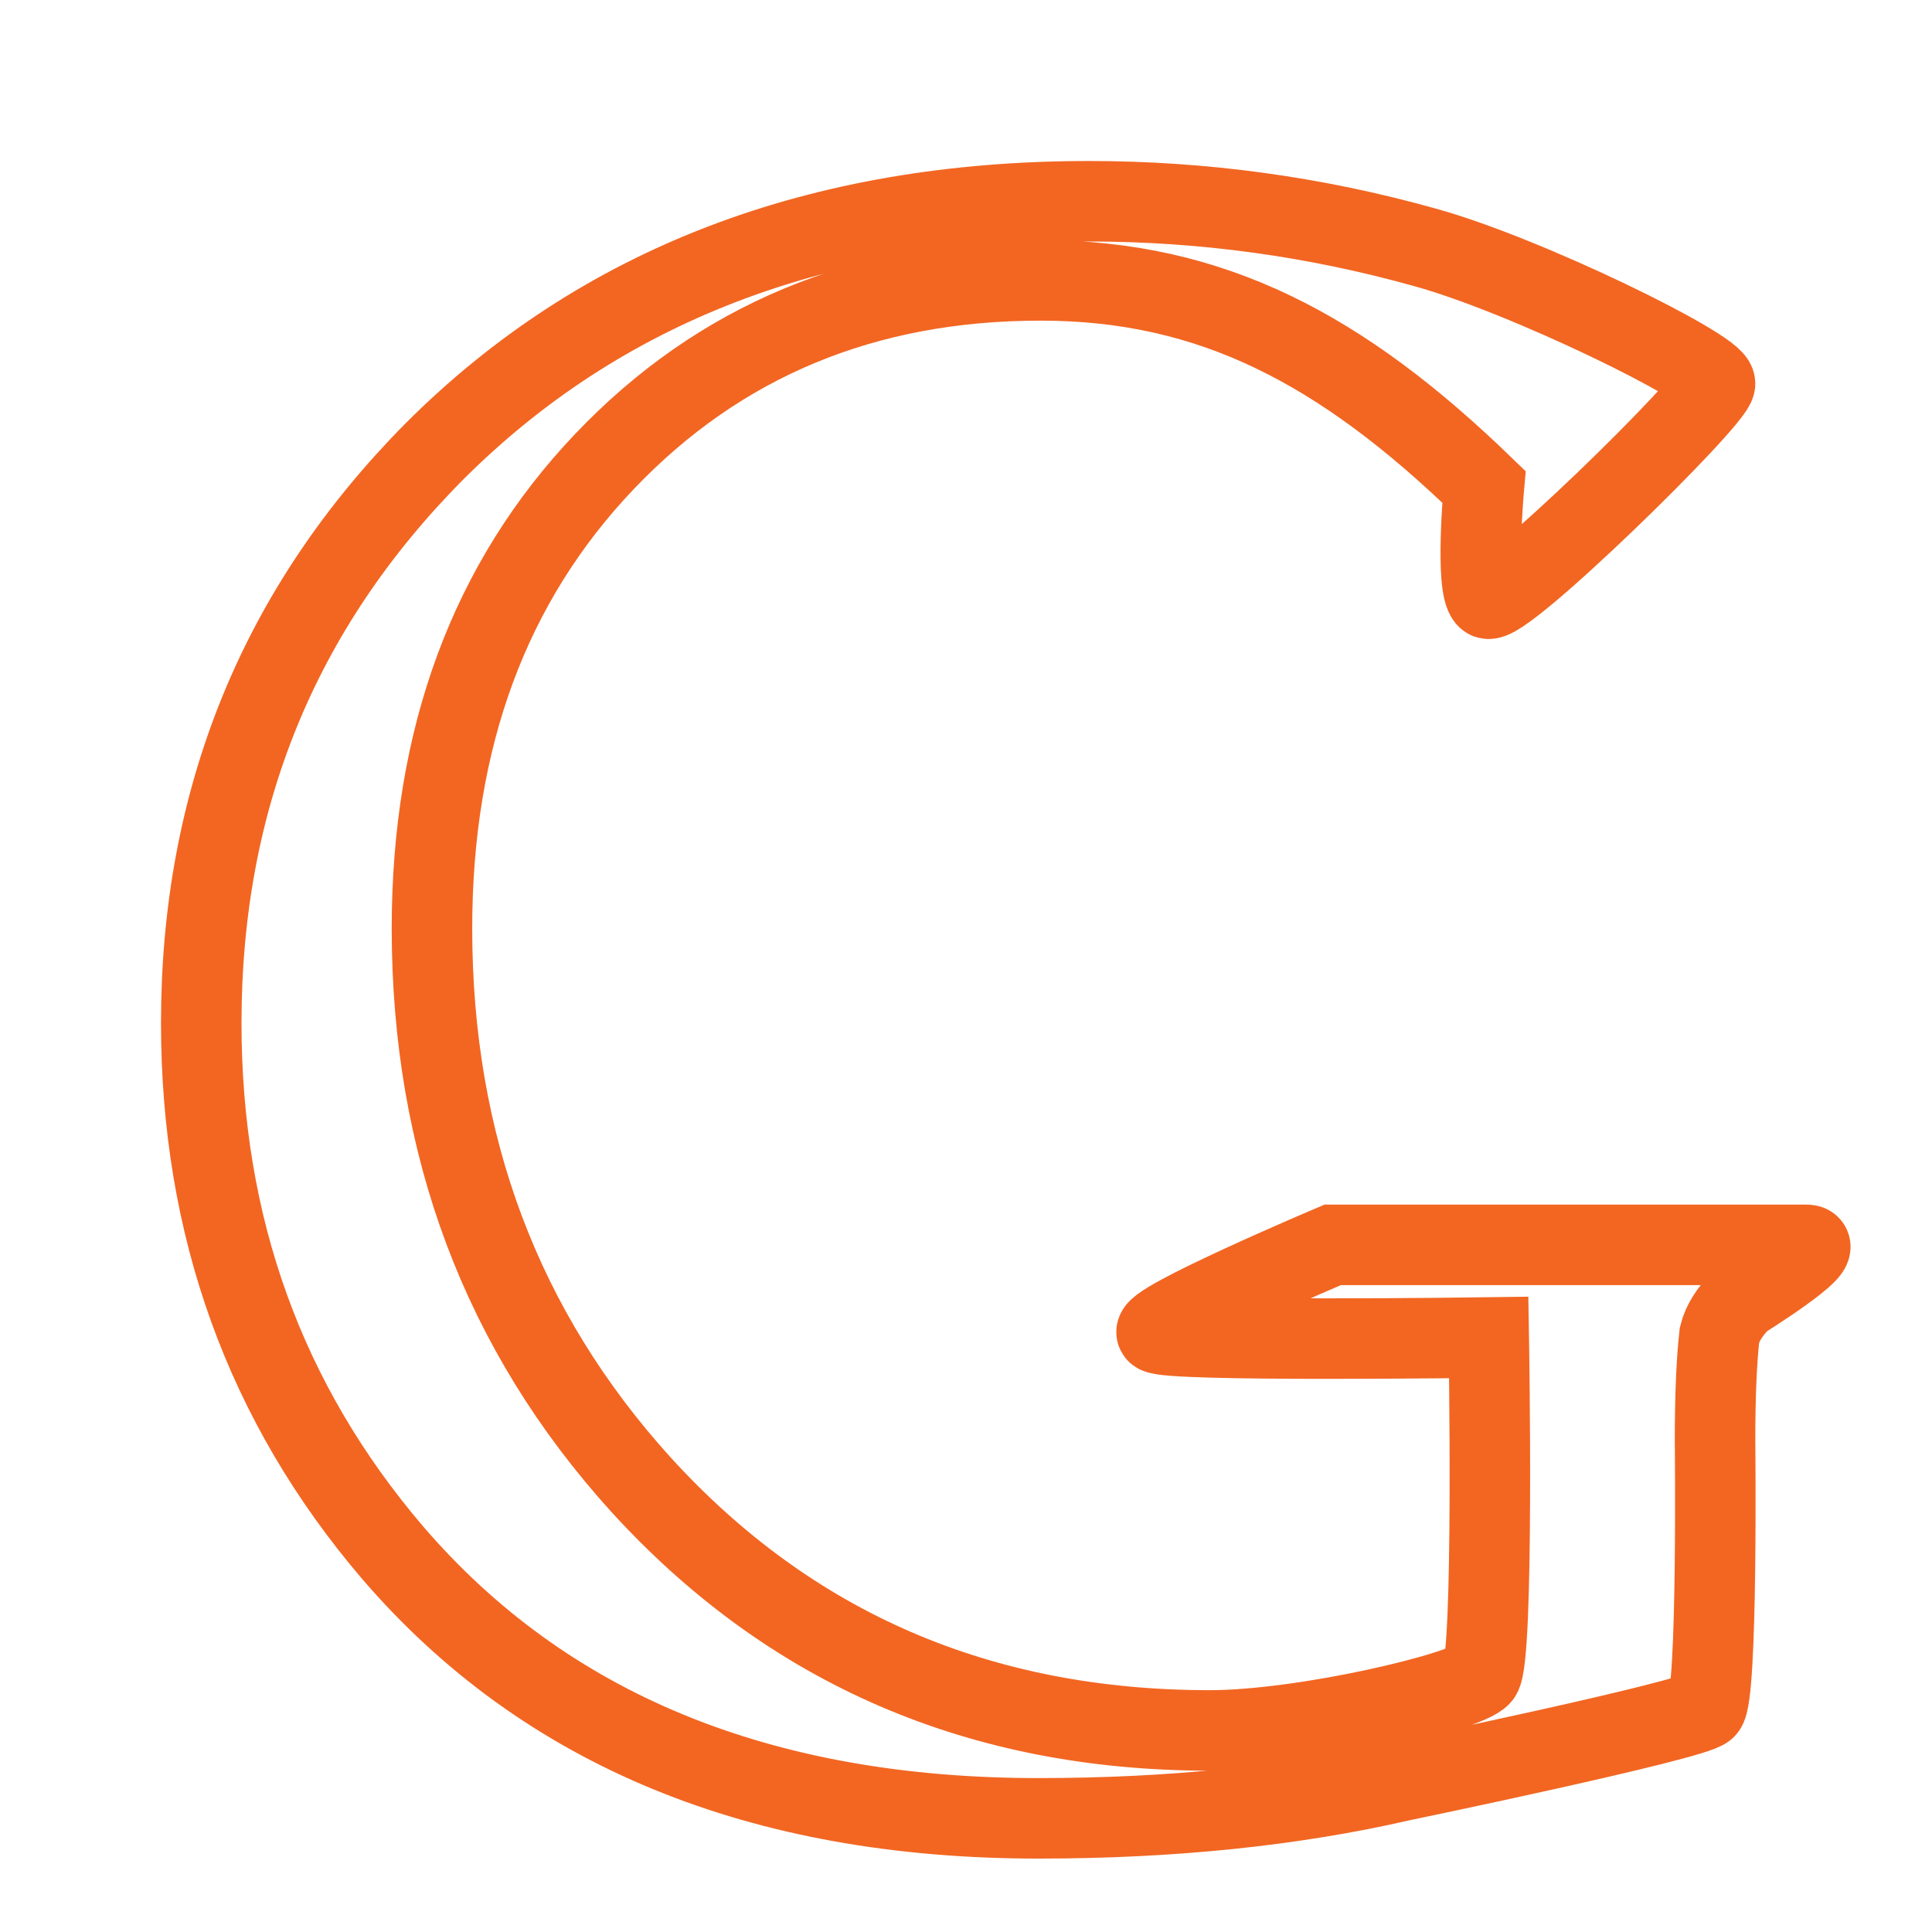
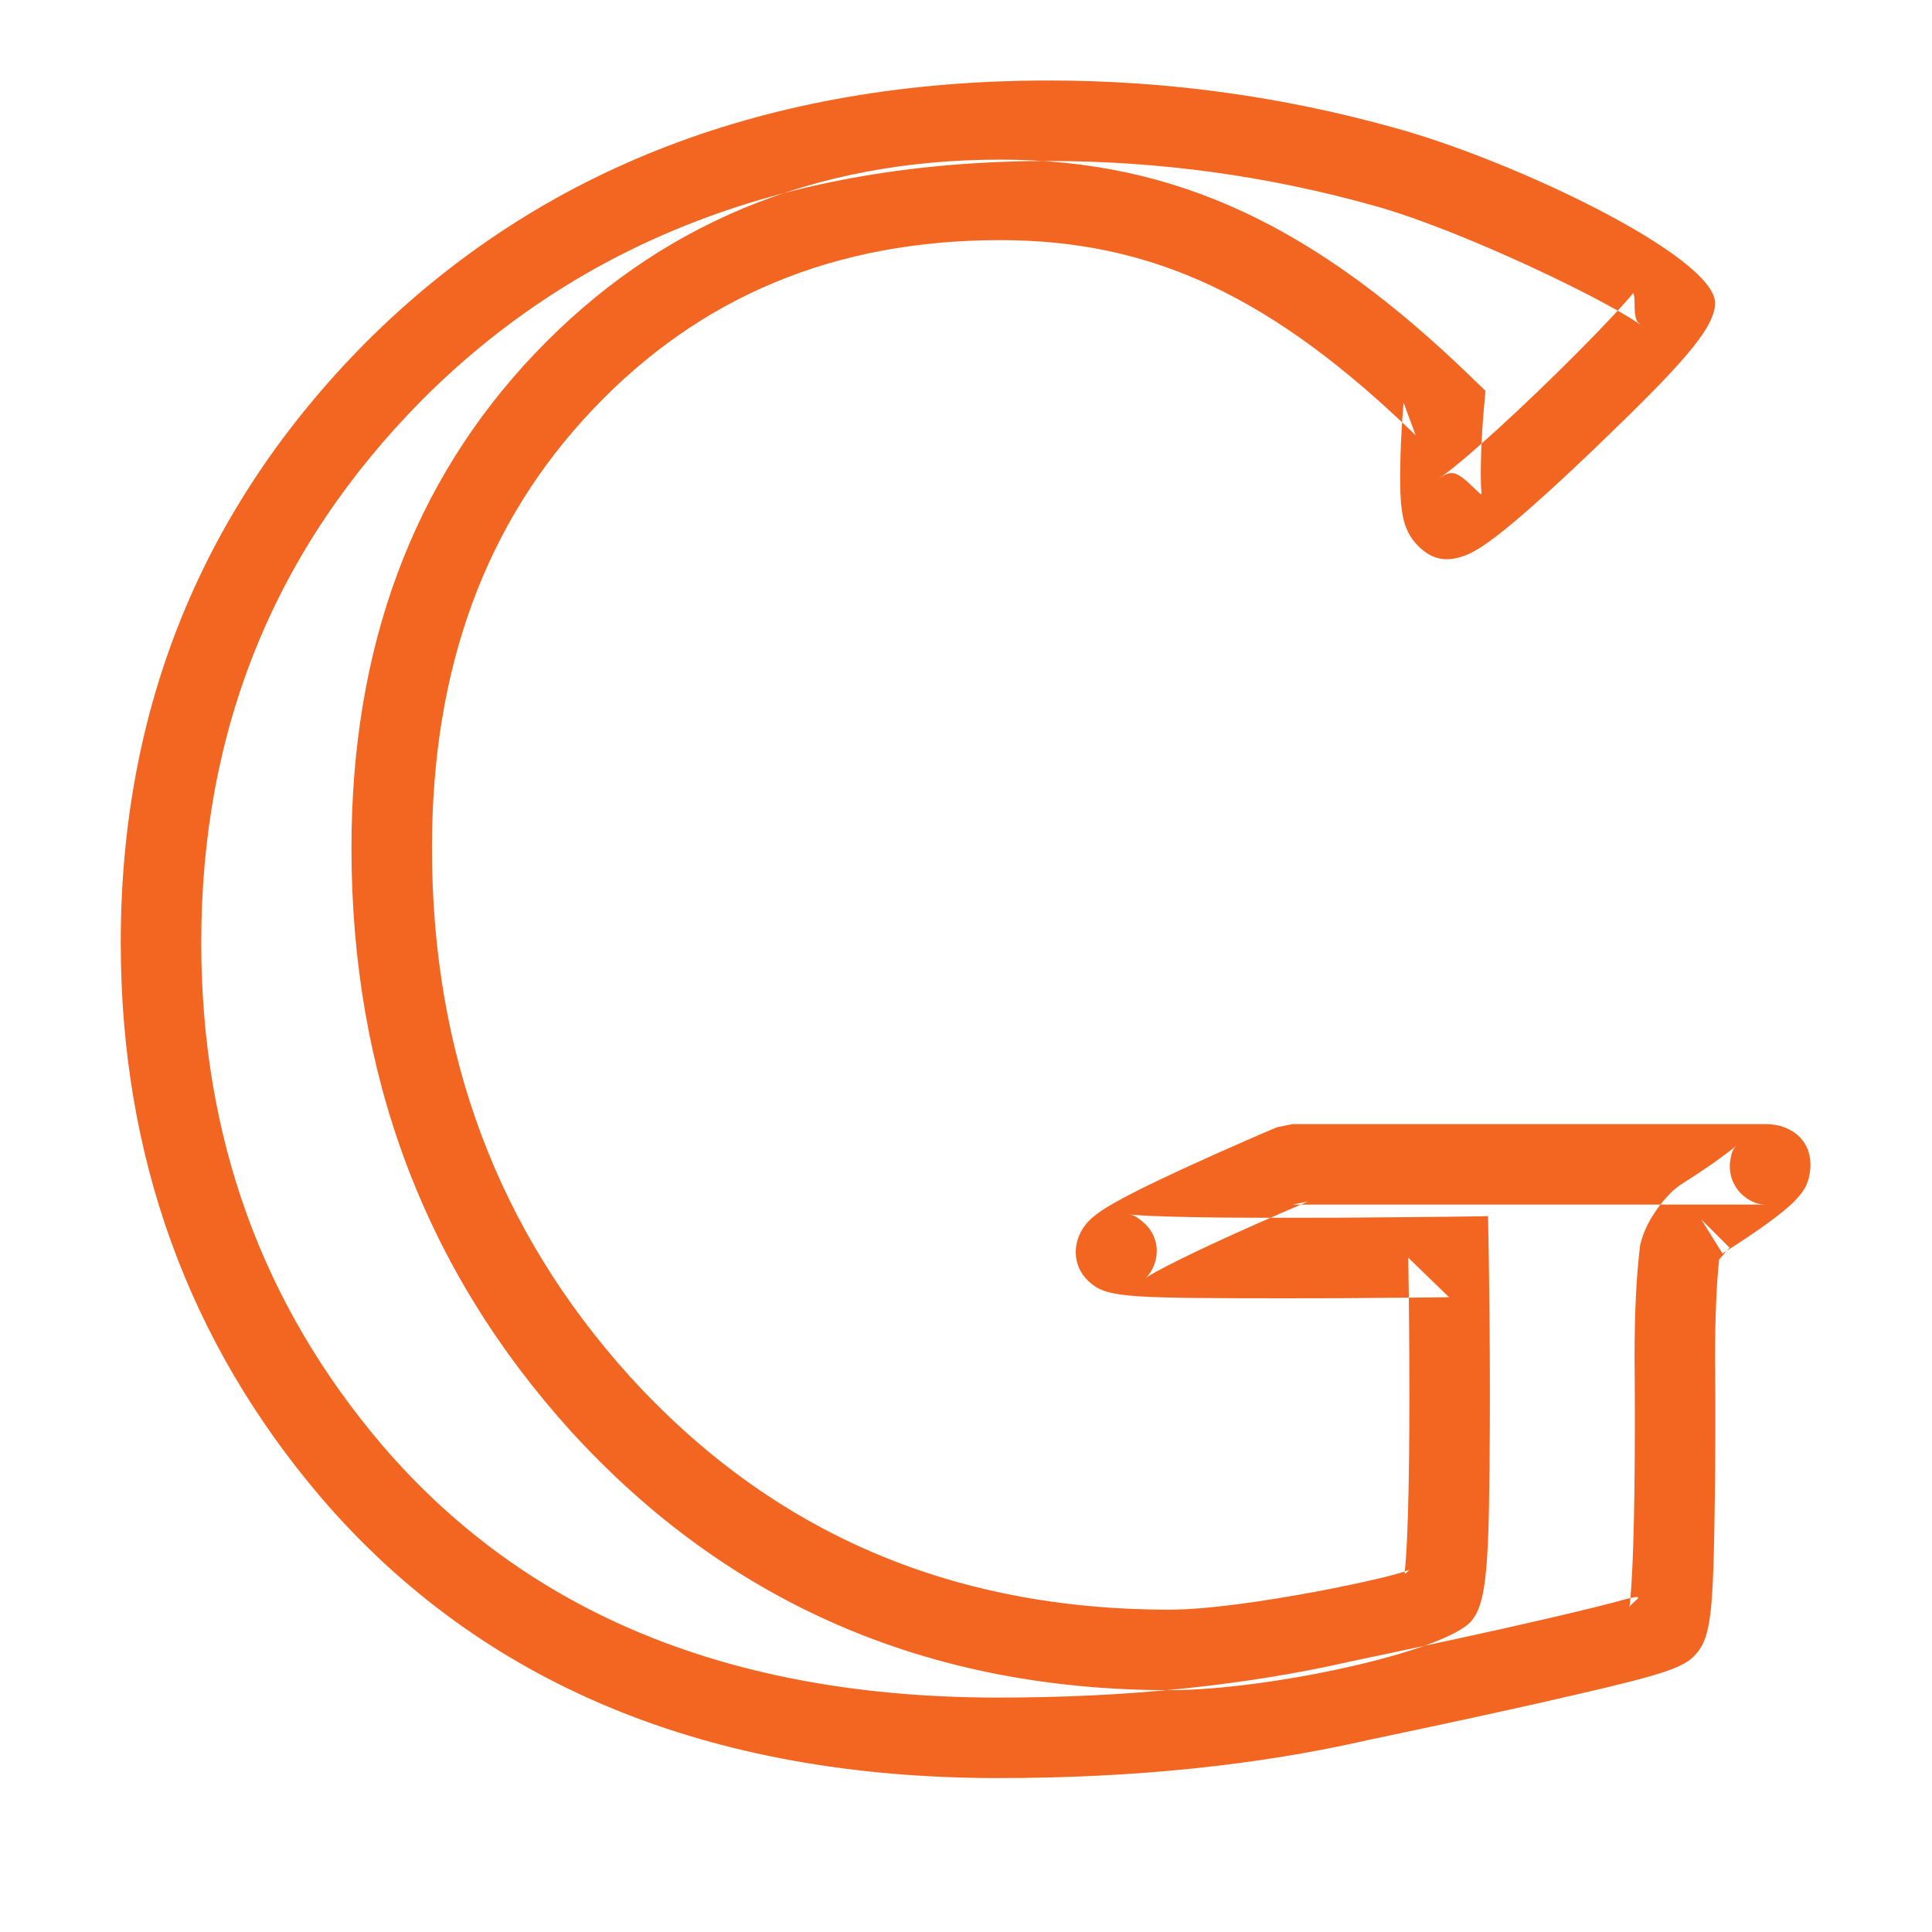
<svg xmlns="http://www.w3.org/2000/svg" width="24px" height="24px" viewBox="0 0 24 24" version="1.1">
-   <description>Created with Sketch (http://www.bohemiancoding.com/sketch)</description>
+   <description>Created with Sketch.</description>
  <defs />
  <g id="Page-1" stroke="none" stroke-width="1" fill="none" fill-rule="evenodd">
-     <g id="nav-icon-google" transform="translate(3, 2)" stroke="#F26622">
-       <g id="Page-1">
-         <g id="Safari-1200">
-           <path d="M18.187,19.223 C18.034,19.371 14.402,20.124 14.402,20.124 C13.056,20.433 11.555,20.588 9.899,20.588 C6.442,20.588 3.767,19.487 1.875,17.285 C0.291,15.429 -0.5,13.237 -0.5,10.708 C-0.5,7.924 0.464,5.558 2.393,3.611 C4.467,1.537 7.179,0.5 10.527,0.5 C11.946,0.5 13.338,0.691 14.702,1.073 C15.958,1.419 18.305,2.573 18.305,2.765 C18.305,2.957 15.626,5.581 15.474,5.432 C15.323,5.283 15.434,4.048 15.434,4.048 C13.669,2.338 12.055,1.483 9.926,1.483 C7.743,1.483 5.937,2.233 4.508,3.734 C3.08,5.235 2.366,7.169 2.366,9.534 C2.366,12.227 3.23,14.529 4.959,16.439 C6.815,18.477 9.171,19.496 12.028,19.496 C13.21,19.496 15.228,19.016 15.395,18.814 C15.562,18.612 15.494,14.615 15.494,14.615 C15.494,14.615 11.514,14.67 11.373,14.559 C11.232,14.448 13.556,13.464 13.556,13.464 L19.441,13.464 C19.726,13.464 18.633,14.147 18.633,14.147 C18.487,14.292 18.396,14.438 18.36,14.583 C18.323,14.911 18.305,15.348 18.305,15.893 C18.305,15.893 18.34,19.075 18.187,19.223 L18.187,19.223 Z" id="G" />
+     <g id="nav-icon-google-hover" transform="translate(2, 1)" fill="#F26622">
+       <g id="Page-1" transform="translate(-0.5, 0)">
+         <g id="nav-icon-google">
+           <g id="Page-1">
+             <g id="Safari-1200">
+               <path d="M18.52,18.913 C18.246,18.984 17.876,19.072 17.429,19.173 C17.309,19.201 17.309,19.201 17.188,19.228 C16.775,19.32 16.333,19.416 15.89,19.51 C15.625,19.567 15.418,19.61 15.301,19.634 C13.982,19.937 12.518,20.088 10.899,20.088 C7.581,20.088 5.046,19.045 3.254,16.96 C1.75,15.196 1,13.119 1,10.708 C1,8.055 1.913,5.816 3.748,3.963 C5.723,1.988 8.307,1 11.527,1 C12.9,1 14.247,1.185 15.568,1.555 C16.117,1.706 16.96,2.046 17.759,2.428 C18.12,2.601 18.44,2.767 18.666,2.9 C18.772,2.962 18.852,3.014 18.899,3.05 C18.828,2.996 18.805,2.971 18.805,2.765 C18.805,2.613 18.774,2.66 18.803,2.624 C18.739,2.702 18.642,2.811 18.519,2.942 C18.273,3.205 17.94,3.54 17.6,3.866 C17.245,4.207 16.91,4.512 16.66,4.722 C16.532,4.829 16.431,4.907 16.364,4.951 C16.527,4.844 16.571,4.826 16.825,5.075 C16.909,5.158 16.905,5.145 16.904,5.133 C16.895,5.04 16.893,4.911 16.896,4.757 C16.898,4.627 16.904,4.487 16.913,4.345 C16.92,4.232 16.927,4.143 16.932,4.093 L16.953,3.855 L16.781,3.689 C14.848,1.815 13.114,0.983 10.926,0.983 C8.608,0.983 6.67,1.788 5.146,3.39 C3.626,4.987 2.866,7.045 2.866,9.534 C2.866,12.35 3.775,14.771 5.588,16.775 C7.541,18.919 10.032,19.996 13.028,19.996 C14.253,19.996 16.46,19.52 16.781,19.133 C16.977,18.896 16.999,18.395 17.007,16.721 C17.009,16.21 17.007,15.664 17.001,15.127 C16.998,14.889 16.996,14.708 16.994,14.606 L16.985,14.108 L16.487,14.115 C16.364,14.116 16.147,14.119 15.866,14.121 C15.378,14.126 14.888,14.129 14.432,14.128 C13.878,14.128 13.414,14.124 13.069,14.114 C12.877,14.109 12.726,14.102 12.621,14.094 C12.573,14.091 12.537,14.087 12.517,14.084 C12.572,14.092 12.596,14.099 12.682,14.166 C12.909,14.345 12.909,14.619 12.794,14.8 C12.764,14.847 12.744,14.867 12.725,14.881 C12.742,14.868 12.791,14.837 12.863,14.797 C13.014,14.714 13.24,14.602 13.522,14.47 C13.596,14.436 13.596,14.436 13.67,14.402 C13.906,14.293 14.16,14.181 14.413,14.07 C14.566,14.004 14.684,13.953 14.751,13.925 L14.556,13.964 L20.441,13.964 C20.37,13.964 20.294,13.949 20.205,13.89 C20.045,13.785 19.968,13.6 19.993,13.424 C20.01,13.301 20.037,13.262 20.077,13.222 C20.046,13.254 19.963,13.319 19.852,13.399 C19.814,13.427 19.814,13.427 19.775,13.454 C19.623,13.56 19.468,13.66 19.368,13.723 L19.279,13.793 C19.074,13.998 18.935,14.22 18.875,14.462 C18.824,14.877 18.805,15.331 18.805,15.893 C18.806,15.937 18.806,15.937 18.807,16.105 C18.81,16.572 18.809,17.079 18.803,17.554 C18.796,17.992 18.786,18.36 18.769,18.634 C18.761,18.781 18.75,18.898 18.74,18.976 C18.744,18.943 18.74,18.96 18.839,18.864 C18.906,18.799 18.667,18.875 18.52,18.913 Z M19.803,17.568 C19.809,17.085 19.81,16.572 19.807,16.099 C19.806,15.928 19.806,15.928 19.805,15.888 C19.805,15.364 19.823,14.945 19.857,14.639 C19.857,14.655 19.9,14.586 19.986,14.5 L19.633,14.147 L19.897,14.571 C20.011,14.5 20.178,14.392 20.346,14.275 C20.391,14.243 20.391,14.243 20.435,14.212 C20.591,14.1 20.709,14.005 20.793,13.92 C20.897,13.813 20.961,13.722 20.983,13.564 C21.04,13.163 20.737,12.964 20.441,12.964 L14.556,12.964 L14.361,13.004 C14.291,13.033 14.17,13.085 14.014,13.153 C13.755,13.266 13.496,13.381 13.253,13.493 C13.176,13.528 13.176,13.528 13.1,13.564 C12.798,13.704 12.553,13.825 12.377,13.923 C12.264,13.986 12.177,14.04 12.11,14.093 C12.047,14.142 11.996,14.191 11.951,14.262 C11.819,14.468 11.82,14.761 12.064,14.952 C12.276,15.119 12.577,15.127 14.431,15.128 C14.891,15.129 15.384,15.126 15.876,15.121 C16.157,15.119 16.376,15.116 16.501,15.115 L15.994,14.623 C15.996,14.723 15.998,14.902 16.001,15.138 C16.007,15.67 16.009,16.211 16.007,16.716 C16.004,17.268 15.996,17.734 15.98,18.082 C15.972,18.272 15.961,18.424 15.95,18.529 C15.949,18.538 15.939,18.581 16.01,18.495 C15.951,18.566 13.96,18.996 13.028,18.996 C10.31,18.996 8.089,18.035 6.328,16.103 C4.685,14.286 3.866,12.105 3.866,9.534 C3.866,7.293 4.534,5.483 5.871,4.079 C7.203,2.678 8.878,1.983 10.926,1.983 C12.829,1.983 14.325,2.701 16.086,4.407 L15.936,4.003 C15.93,4.062 15.923,4.16 15.915,4.283 C15.905,4.439 15.898,4.593 15.896,4.738 C15.885,5.323 15.908,5.577 16.124,5.789 C16.323,5.985 16.518,5.972 16.716,5.894 C16.781,5.868 16.844,5.832 16.915,5.786 C17.019,5.717 17.148,5.618 17.302,5.489 C17.572,5.262 17.923,4.943 18.293,4.587 C19.351,3.571 19.805,3.087 19.805,2.765 C19.805,2.189 17.322,1 15.835,0.591 C14.429,0.197 12.991,0 11.527,0 C8.05,0 5.211,1.086 3.04,3.258 C1.016,5.301 0,7.793 0,10.708 C0,13.355 0.833,15.663 2.494,17.61 C4.488,19.93 7.302,21.088 10.899,21.088 C12.591,21.088 14.129,20.929 15.514,20.611 C15.623,20.589 15.831,20.545 16.098,20.488 C16.544,20.393 16.99,20.297 17.406,20.204 C17.528,20.176 17.528,20.176 17.65,20.149 C18.986,19.846 19.363,19.748 19.534,19.583 C19.763,19.361 19.782,19.052 19.803,17.568 Z" id="G" />
+             </g>
+           </g>
        </g>
      </g>
    </g>
  </g>
</svg>
